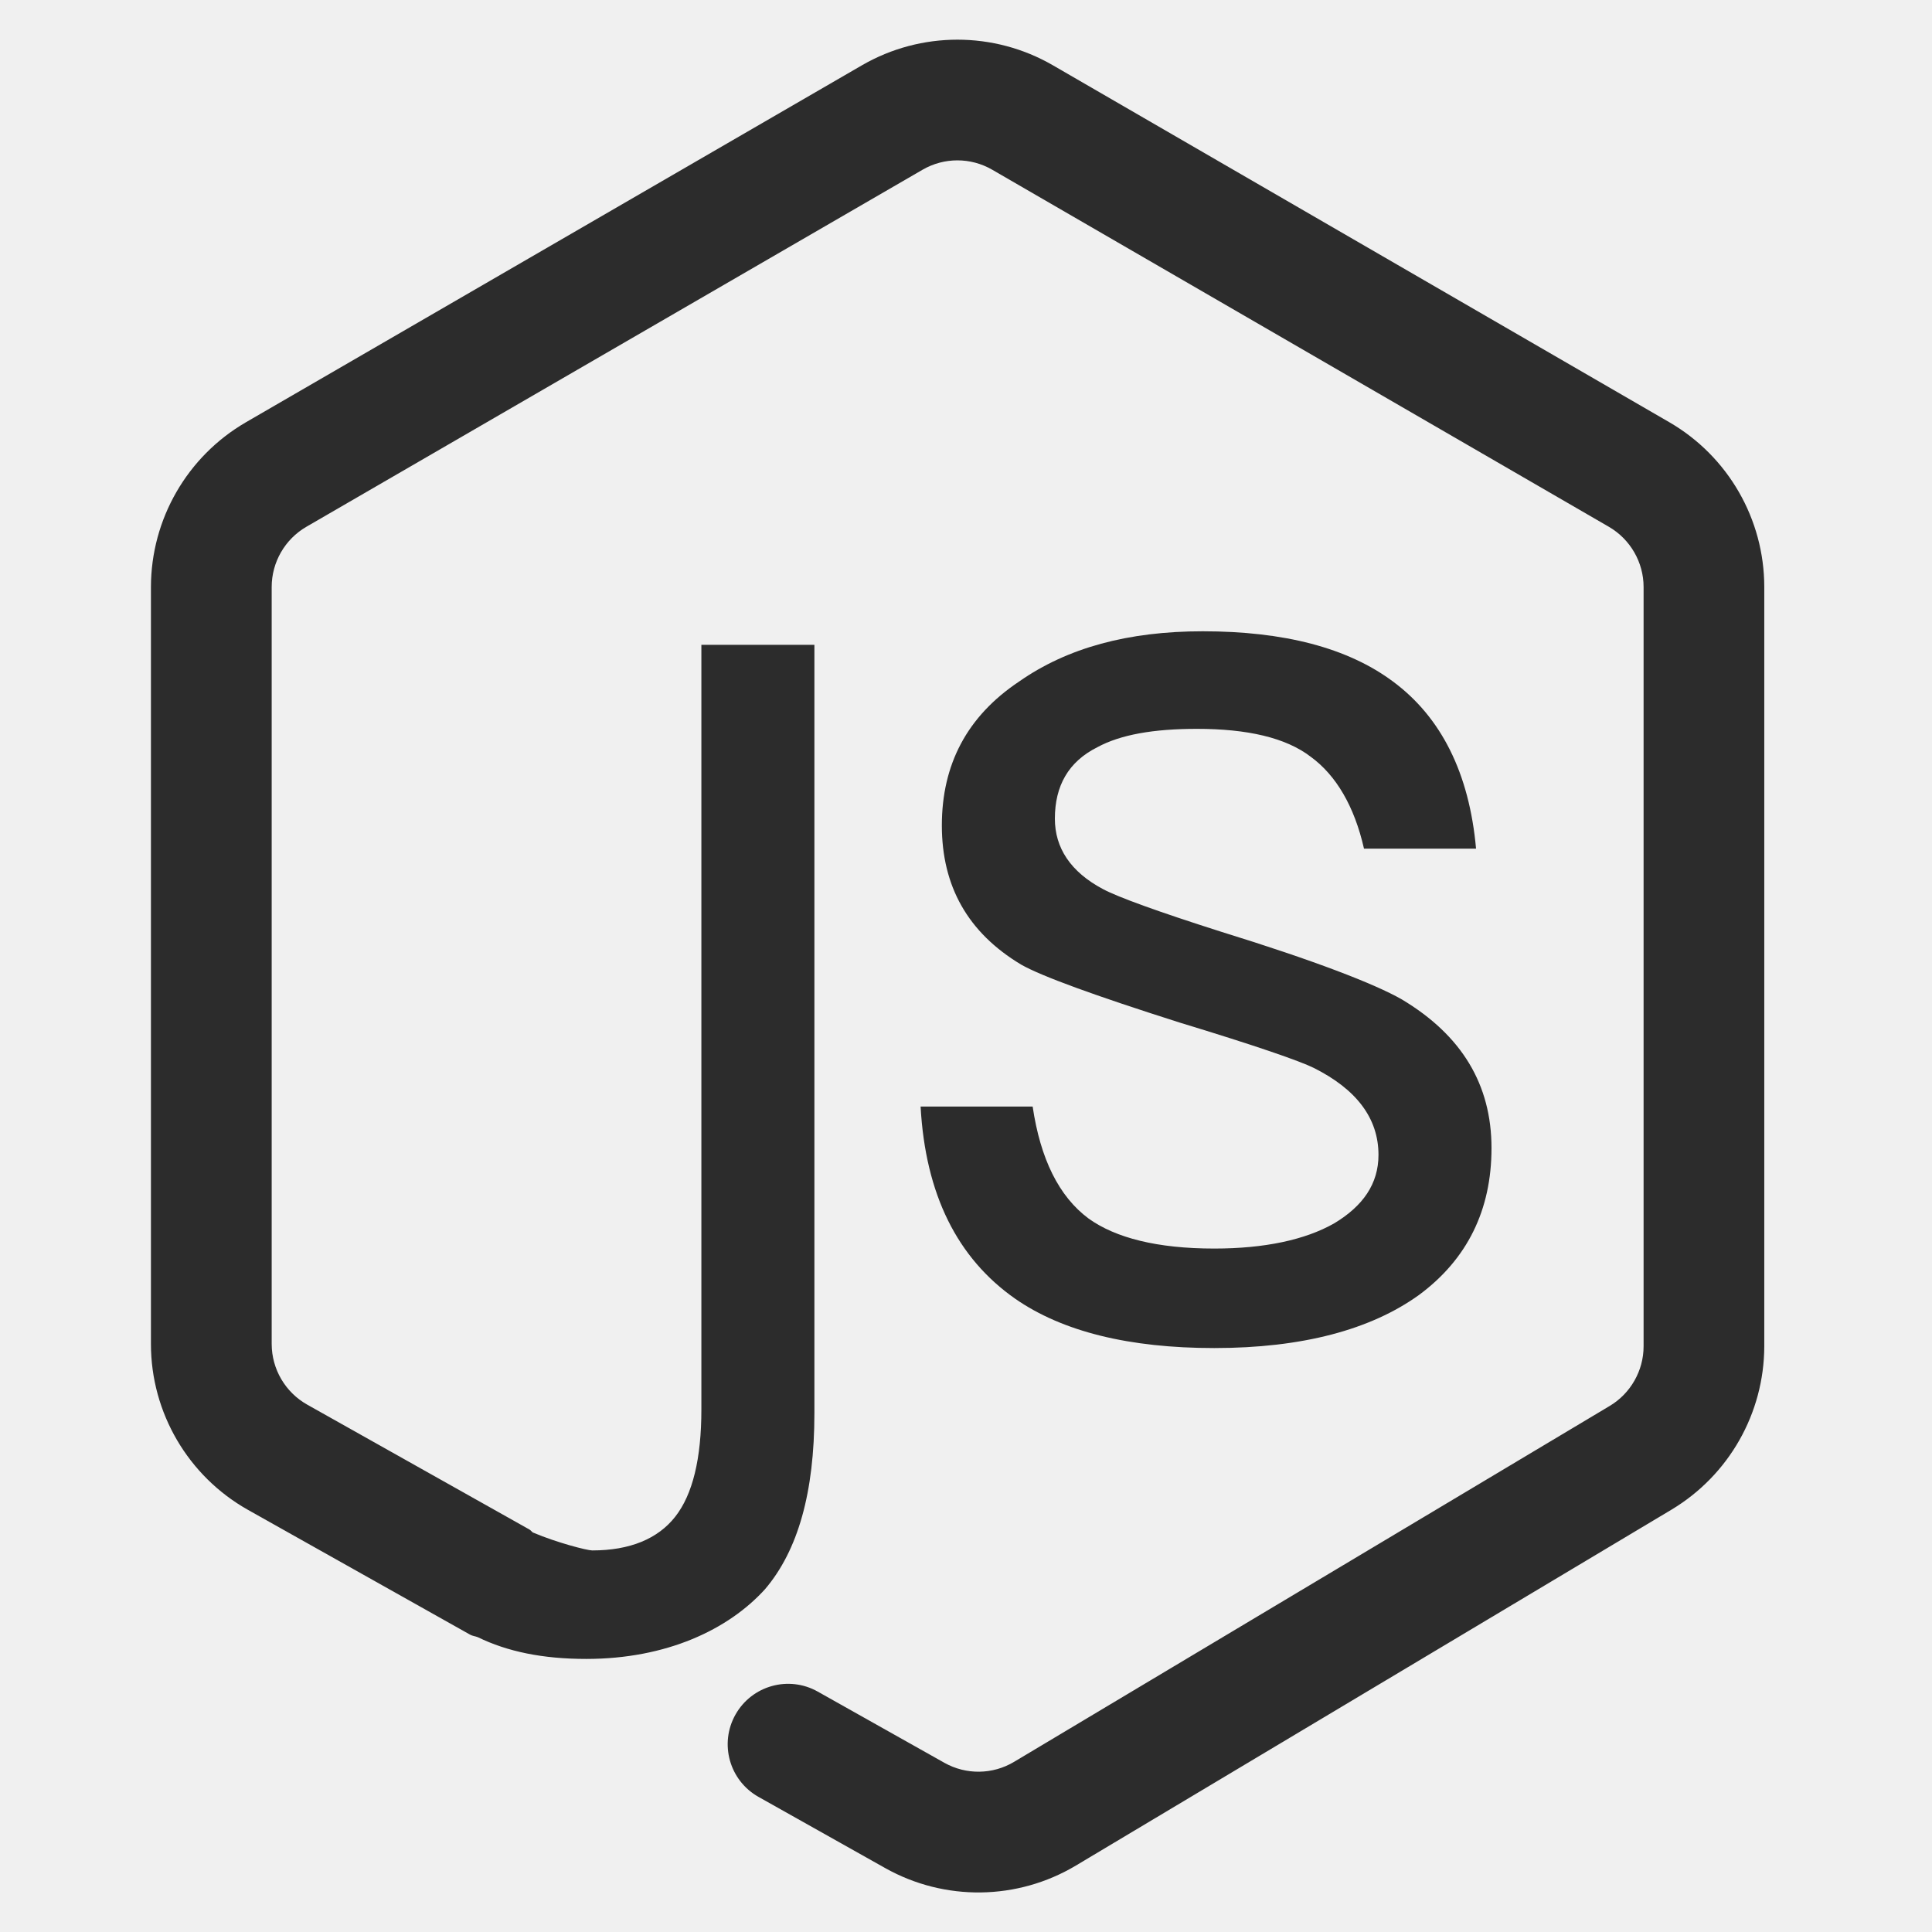
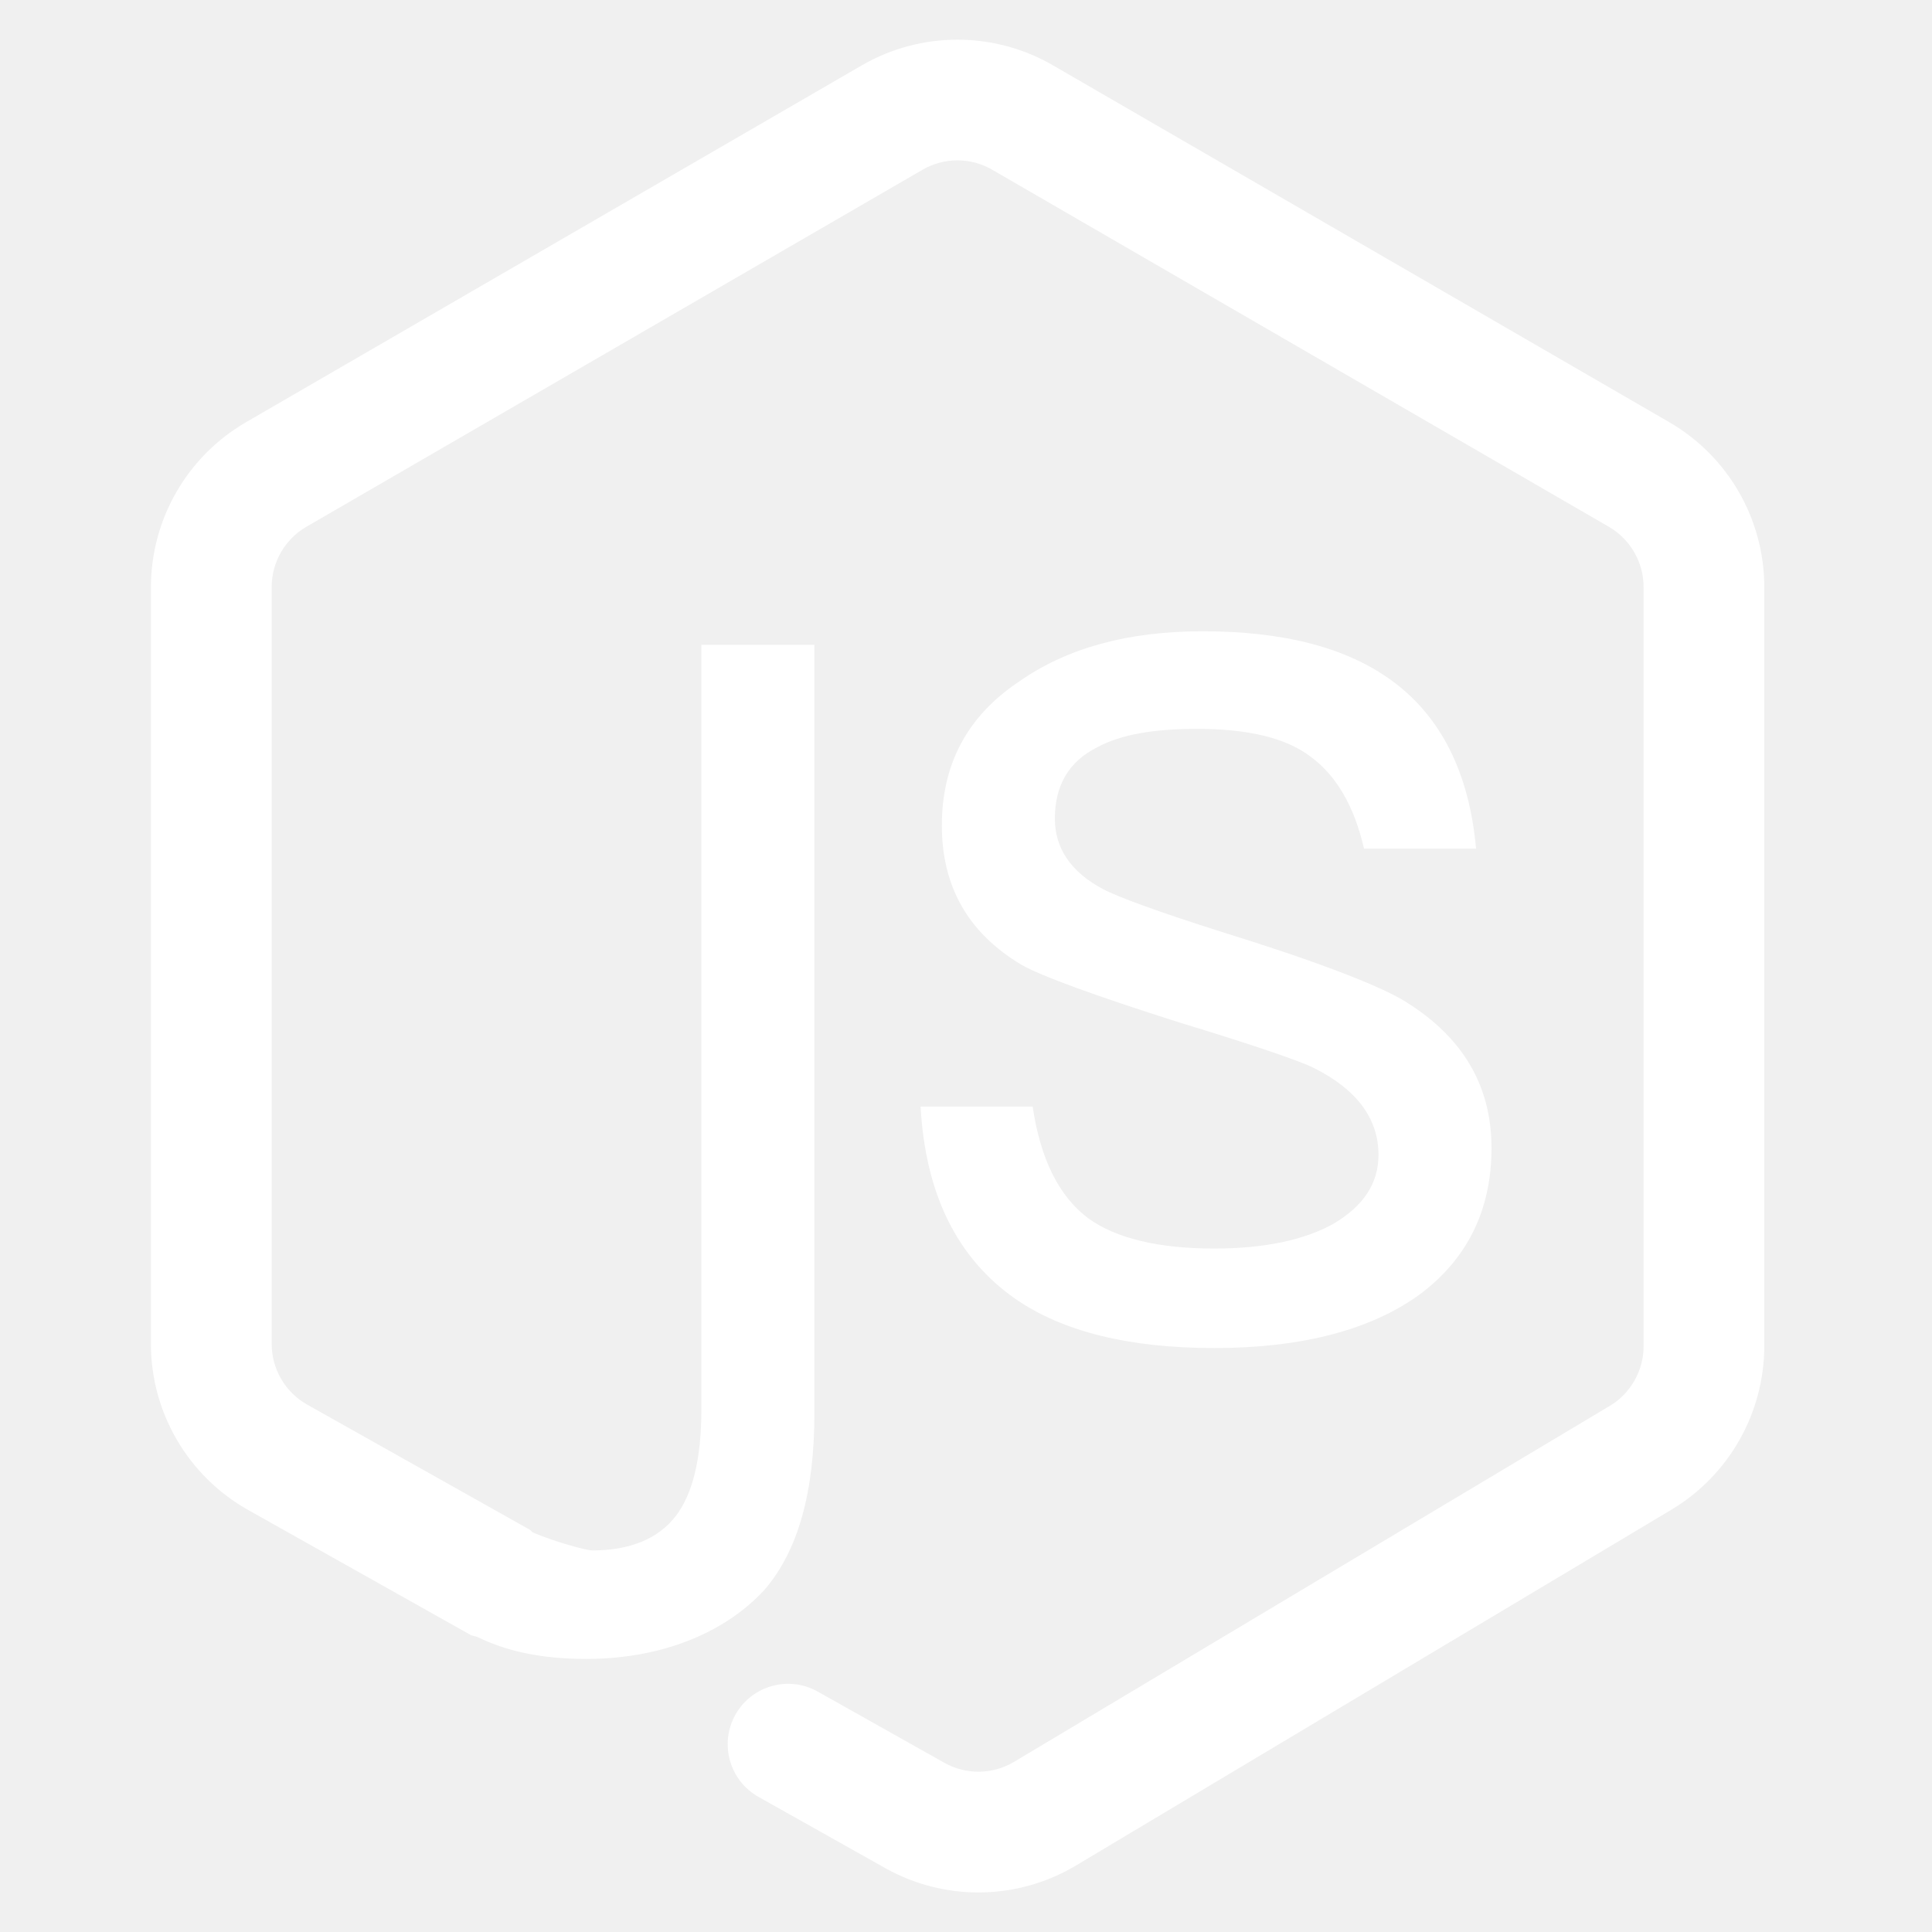
<svg xmlns="http://www.w3.org/2000/svg" t="1725629963787" class="icon" viewBox="0 0 1024 1024" version="1.1" p-id="4306" width="16" height="16">
-   <path d="M707.072 648.448c-15.36 8.704-36.864 13.312-63.488 13.312-30.208 0-52.224-5.632-66.56-15.872-15.872-11.776-25.6-31.744-29.696-59.392h-59.392c2.56 46.592 19.456 80.384 50.176 101.888 25.088 17.408 60.416 26.112 105.472 26.112 46.592 0 82.944-9.728 108.544-28.16 25.6-18.944 38.4-45.056 38.4-77.824 0-33.792-15.872-59.904-47.616-78.848-14.336-8.192-46.08-20.48-95.744-35.84-33.792-10.752-54.784-18.432-62.464-22.528-17.408-9.216-25.6-22.016-25.6-37.376 0-17.408 7.168-30.208 22.528-37.888 12.288-6.656 29.696-9.728 52.736-9.728 26.624 0 47.104 4.608 60.416 14.848 13.312 9.728 23.04 26.112 28.16 48.64h59.392c-3.584-39.936-18.432-69.632-44.032-88.576-24.064-17.92-57.856-26.624-100.864-26.624-39.424 0-71.68 8.704-97.28 26.624-27.648 18.432-40.96 44.032-40.96 76.288s13.824 56.832 41.984 73.728c10.752 6.144 38.912 16.384 83.968 30.72 40.448 12.288 64 20.48 71.168 24.064 22.528 11.264 34.304 26.624 34.304 46.08 0 15.36-8.192 27.136-23.552 36.352z" p-id="4307" fill="#2c2c2c" />
-   <path d="M884.864 223.84L557.984 34.56a101.088 101.088 0 0 0-101.056 0L130.24 223.872A101.12 101.12 0 0 0 80 311.072v401.312c0 36.384 19.712 70.016 51.424 87.872l117.792 66.176c1.28 0.704 2.688 0.768 4.032 1.312 15.648 7.616 34.272 11.52 57.472 11.52 42.496 0 75.36-15.52 94.816-37.024 17.408-20.48 26.112-51.2 26.112-93.184V341.76h-59.904v405.248c0 26.112-4.608 45.056-13.824 56.832-9.216 11.776-24.064 17.92-44.032 17.92-2.688 0-18.656-4.096-31.2-9.408l-0.16-0.032c-0.736-0.48-1.184-1.248-1.952-1.664l-117.76-66.176a36.96 36.96 0 0 1-18.816-32.128V311.072c0-13.088 7.04-25.28 18.336-31.84l326.656-189.28a36.8 36.8 0 0 1 36.896 0l326.88 189.28c11.328 6.592 18.368 18.784 18.368 31.872V713.6c0 12.864-6.88 24.96-17.92 31.552l-315.744 188.672a36.8 36.8 0 0 1-36.896 0.512l-67.168-37.76a32 32 0 1 0-31.392 55.808l67.2 37.76a100.832 100.832 0 0 0 101.056-1.376l315.744-188.672a101.216 101.216 0 0 0 49.088-86.496V311.072a100.992 100.992 0 0 0-50.24-87.232z" p-id="4308" fill="#2c2c2c" />
+   <path d="M707.072 648.448c-15.36 8.704-36.864 13.312-63.488 13.312-30.208 0-52.224-5.632-66.56-15.872-15.872-11.776-25.6-31.744-29.696-59.392h-59.392c2.56 46.592 19.456 80.384 50.176 101.888 25.088 17.408 60.416 26.112 105.472 26.112 46.592 0 82.944-9.728 108.544-28.16 25.6-18.944 38.4-45.056 38.4-77.824 0-33.792-15.872-59.904-47.616-78.848-14.336-8.192-46.08-20.48-95.744-35.84-33.792-10.752-54.784-18.432-62.464-22.528-17.408-9.216-25.6-22.016-25.6-37.376 0-17.408 7.168-30.208 22.528-37.888 12.288-6.656 29.696-9.728 52.736-9.728 26.624 0 47.104 4.608 60.416 14.848 13.312 9.728 23.04 26.112 28.16 48.64h59.392c-3.584-39.936-18.432-69.632-44.032-88.576-24.064-17.92-57.856-26.624-100.864-26.624-39.424 0-71.68 8.704-97.28 26.624-27.648 18.432-40.96 44.032-40.96 76.288s13.824 56.832 41.984 73.728c10.752 6.144 38.912 16.384 83.968 30.72 40.448 12.288 64 20.48 71.168 24.064 22.528 11.264 34.304 26.624 34.304 46.08 0 15.36-8.192 27.136-23.552 36.352z" p-id="4307" fill="#ffffff" />
+   <path d="M884.864 223.84L557.984 34.56a101.088 101.088 0 0 0-101.056 0L130.24 223.872A101.12 101.12 0 0 0 80 311.072v401.312c0 36.384 19.712 70.016 51.424 87.872l117.792 66.176c1.28 0.704 2.688 0.768 4.032 1.312 15.648 7.616 34.272 11.52 57.472 11.52 42.496 0 75.36-15.52 94.816-37.024 17.408-20.48 26.112-51.2 26.112-93.184V341.76h-59.904v405.248c0 26.112-4.608 45.056-13.824 56.832-9.216 11.776-24.064 17.92-44.032 17.92-2.688 0-18.656-4.096-31.2-9.408l-0.16-0.032c-0.736-0.48-1.184-1.248-1.952-1.664l-117.76-66.176a36.96 36.96 0 0 1-18.816-32.128V311.072c0-13.088 7.04-25.28 18.336-31.84l326.656-189.28a36.8 36.8 0 0 1 36.896 0l326.88 189.28c11.328 6.592 18.368 18.784 18.368 31.872V713.6c0 12.864-6.88 24.96-17.92 31.552l-315.744 188.672a36.8 36.8 0 0 1-36.896 0.512l-67.168-37.76a32 32 0 1 0-31.392 55.808l67.2 37.76a100.832 100.832 0 0 0 101.056-1.376l315.744-188.672a101.216 101.216 0 0 0 49.088-86.496V311.072a100.992 100.992 0 0 0-50.24-87.232z" p-id="4308" fill="#ffffff" />
</svg>
